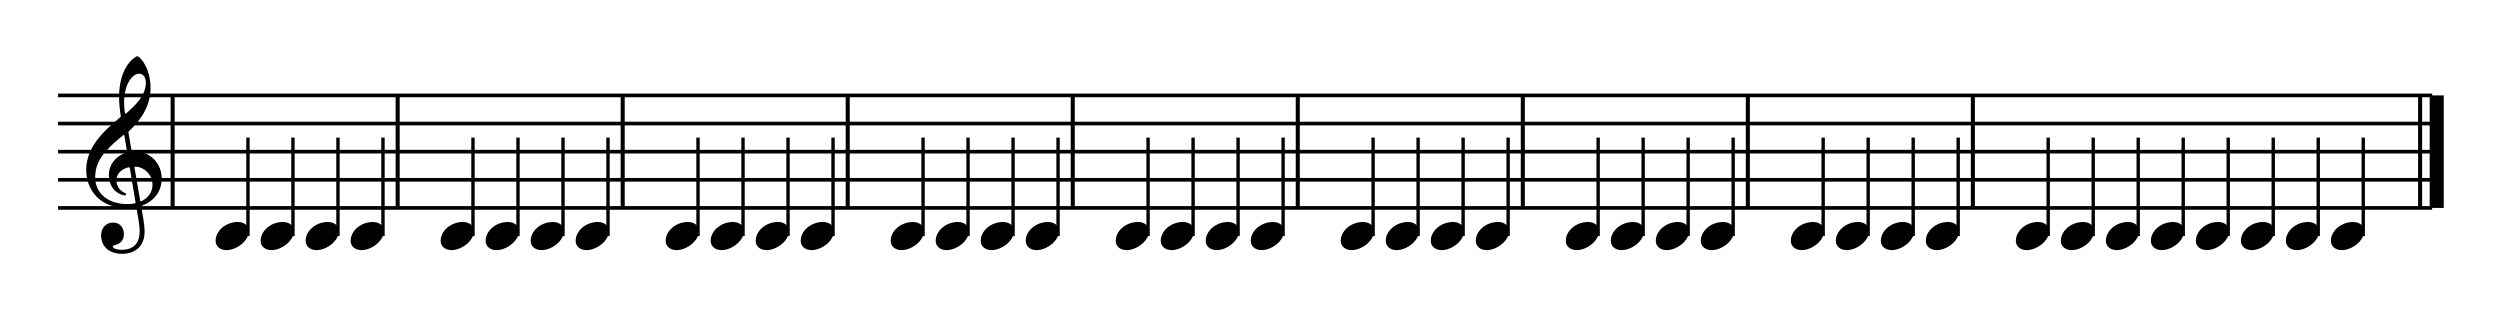
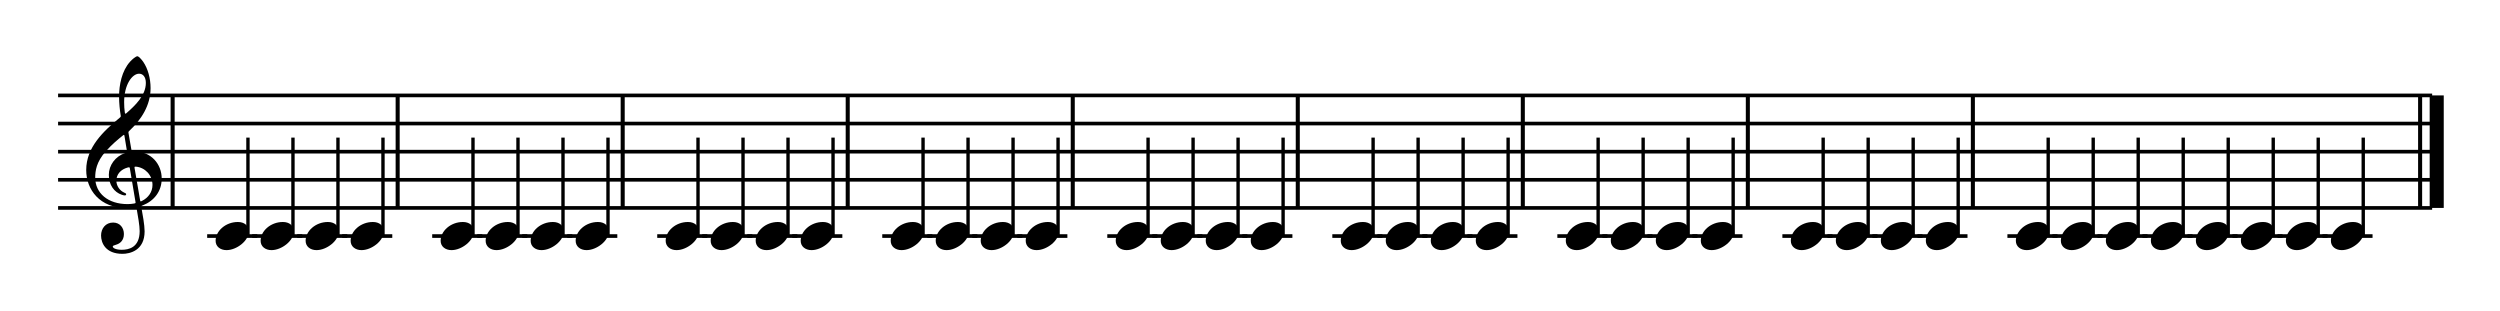
<svg xmlns="http://www.w3.org/2000/svg" width="888.77" height="110.24" viewBox="0 0 88.877 11.024">
  <g transform="translate(3.065 7.392) scale(1 -1)">
    <g data-layer="0">
      <line x1="0" y1="0" x2="0" y2="0" stroke="#000000" stroke-width="0" data-prov="01550dc9d118134419219044f188e28a" data-source-kind="6" data-kind="stroke" />
      <line x1="-1" y1="0" x2="83.4" y2="0" stroke="#000000" stroke-width="0.13" data-prov="5235156954d3cdda987a3da1af222a55" data-source-kind="3" data-kind="stroke" />
      <line x1="-1" y1="1" x2="83.4" y2="1" stroke="#000000" stroke-width="0.13" data-prov="10cbe3e182e937b8e3d90a03397b2e97" data-source-kind="3" data-kind="stroke" />
      <line x1="-1" y1="2" x2="83.4" y2="2" stroke="#000000" stroke-width="0.13" data-prov="94825cd467fe6fb512d271e66b59674a" data-source-kind="3" data-kind="stroke" />
      <line x1="-1" y1="3" x2="83.4" y2="3" stroke="#000000" stroke-width="0.13" data-prov="bc2cd26cec8e4650eedcf04fbc91320f" data-source-kind="3" data-kind="stroke" />
      <line x1="-1" y1="4" x2="83.4" y2="4" stroke="#000000" stroke-width="0.13" data-prov="c46b9445a4c5ff909f50b13f9025c4a3" data-source-kind="3" data-kind="stroke" />
      <line x1="0" y1="0" x2="0" y2="0" stroke="#000000" stroke-width="0" data-prov="fe116eb75ff697f9f2451c10c05349c6" data-source-kind="2" data-kind="stroke" />
      <line x1="5.75" y1="-1" x2="5.75" y2="2.5" stroke="#000000" stroke-width="0.12" data-prov="dbd573fbc0c21f9b07a8537f658b048c" data-source-kind="0" data-kind="stroke" />
+       <line x1="4.3" y1="-1" x2="6.081" y2="-1" stroke="#000000" stroke-width="0.13" data-prov="07ffb45f25e59b0955bd4e248522b2ef" data-source-kind="1" data-kind="stroke" />
      <line x1="7.35" y1="-1" x2="7.35" y2="2.5" stroke="#000000" stroke-width="0.12" data-prov="276b6f72f2bcb818f84229b6833ce022" data-source-kind="0" data-kind="stroke" />
+       <line x1="5.9" y1="-1" x2="7.681" y2="-1" stroke="#000000" stroke-width="0.13" data-prov="3539af5cd23dc6ca259a35fef4aa45c2" data-source-kind="1" data-kind="stroke" />
      <line x1="8.95" y1="-1" x2="8.95" y2="2.5" stroke="#000000" stroke-width="0.12" data-prov="d1b0067ebb2b2b9115a77aaadc53bffe" data-source-kind="0" data-kind="stroke" />
+       <line x1="7.5" y1="-1" x2="9.281" y2="-1" stroke="#000000" stroke-width="0.13" data-prov="9b43d5d2a83ce1086364f6f3ac4b5ba2" data-source-kind="1" data-kind="stroke" />
      <line x1="10.55" y1="-1" x2="10.55" y2="2.5" stroke="#000000" stroke-width="0.12" data-prov="13303d184ca25b99835d71e21f3a96df" data-source-kind="0" data-kind="stroke" />
+       <line x1="9.1" y1="-1" x2="10.881" y2="-1" stroke="#000000" stroke-width="0.13" data-prov="d6c7a9458a06532e1c7507e71363c0dd" data-source-kind="1" data-kind="stroke" />
      <line x1="13.75" y1="-1" x2="13.75" y2="2.5" stroke="#000000" stroke-width="0.12" data-prov="aa33134cf72cebda65d1b2b427230541" data-source-kind="0" data-kind="stroke" />
+       <line x1="12.3" y1="-1" x2="14.081" y2="-1" stroke="#000000" stroke-width="0.13" data-prov="20fbe0162b0bc4dd93e2c3e3da73bb83" data-source-kind="1" data-kind="stroke" />
      <line x1="15.35" y1="-1" x2="15.35" y2="2.5" stroke="#000000" stroke-width="0.12" data-prov="01d06ae931cf05983e4b17744108297b" data-source-kind="0" data-kind="stroke" />
+       <line x1="13.9" y1="-1" x2="15.681" y2="-1" stroke="#000000" stroke-width="0.13" data-prov="cd9abf9ed66ab876f68b9d88ce1e5199" data-source-kind="1" data-kind="stroke" />
      <line x1="16.95" y1="-1" x2="16.95" y2="2.5" stroke="#000000" stroke-width="0.12" data-prov="47c9ce76466974ecfabe4a9cafb75c3c" data-source-kind="0" data-kind="stroke" />
+       <line x1="15.5" y1="-1" x2="17.281" y2="-1" stroke="#000000" stroke-width="0.13" data-prov="7ade41165c11102f29e87cb09eb3f88f" data-source-kind="1" data-kind="stroke" />
      <line x1="18.55" y1="-1" x2="18.55" y2="2.5" stroke="#000000" stroke-width="0.12" data-prov="e6d1c0a44d13be2700ad4381e1d518fa" data-source-kind="0" data-kind="stroke" />
+       <line x1="17.1" y1="-1" x2="18.881" y2="-1" stroke="#000000" stroke-width="0.13" data-prov="32c2aa89808756c46e8b7afcfb2eb057" data-source-kind="1" data-kind="stroke" />
      <line x1="21.75" y1="-1" x2="21.75" y2="2.5" stroke="#000000" stroke-width="0.12" data-prov="370a65aab516f6792e49a1ed28bd5cd9" data-source-kind="0" data-kind="stroke" />
+       <line x1="20.3" y1="-1" x2="22.081" y2="-1" stroke="#000000" stroke-width="0.13" data-prov="0a3ae3c155d29c21e266e663a8b1b214" data-source-kind="1" data-kind="stroke" />
      <line x1="23.35" y1="-1" x2="23.35" y2="2.5" stroke="#000000" stroke-width="0.12" data-prov="75b4bca159d5c28b10b2078bb457bb53" data-source-kind="0" data-kind="stroke" />
+       <line x1="21.9" y1="-1" x2="23.681" y2="-1" stroke="#000000" stroke-width="0.13" data-prov="c27e3e835224dc54cef9b36818099cd0" data-source-kind="1" data-kind="stroke" />
      <line x1="24.95" y1="-1" x2="24.95" y2="2.5" stroke="#000000" stroke-width="0.12" data-prov="c4531390972e55a43af2bd9f85e3c250" data-source-kind="0" data-kind="stroke" />
+       <line x1="23.5" y1="-1" x2="25.281" y2="-1" stroke="#000000" stroke-width="0.13" data-prov="4b43990bc25bf4afffda3e2a7d4dcab7" data-source-kind="1" data-kind="stroke" />
      <line x1="26.55" y1="-1" x2="26.55" y2="2.5" stroke="#000000" stroke-width="0.12" data-prov="888c6ef019fc4b0fc714672a4444c60c" data-source-kind="0" data-kind="stroke" />
+       <line x1="25.1" y1="-1" x2="26.881" y2="-1" stroke="#000000" stroke-width="0.13" data-prov="8e120598410629bb86883f318071a6b5" data-source-kind="1" data-kind="stroke" />
      <line x1="29.75" y1="-1" x2="29.75" y2="2.5" stroke="#000000" stroke-width="0.12" data-prov="6c70ad9006ed8fbb104d77eba3f2dbcb" data-source-kind="0" data-kind="stroke" />
+       <line x1="28.3" y1="-1" x2="30.081" y2="-1" stroke="#000000" stroke-width="0.13" data-prov="6d2724bb96160f831b4e987ce6b4349a" data-source-kind="1" data-kind="stroke" />
      <line x1="31.35" y1="-1" x2="31.35" y2="2.5" stroke="#000000" stroke-width="0.12" data-prov="debe82da2c34817a871d8a4cc5cc3fdd" data-source-kind="0" data-kind="stroke" />
+       <line x1="29.9" y1="-1" x2="31.681" y2="-1" stroke="#000000" stroke-width="0.13" data-prov="7a9f84c8590c7e8156fd929e35153cf8" data-source-kind="1" data-kind="stroke" />
      <line x1="32.95" y1="-1" x2="32.95" y2="2.5" stroke="#000000" stroke-width="0.12" data-prov="7b524c2e9e5657b68fd1a81337887c2e" data-source-kind="0" data-kind="stroke" />
+       <line x1="31.5" y1="-1" x2="33.281" y2="-1" stroke="#000000" stroke-width="0.13" data-prov="c4a9602f838e0ea74a9fe68da12baff2" data-source-kind="1" data-kind="stroke" />
      <line x1="34.55" y1="-1" x2="34.55" y2="2.5" stroke="#000000" stroke-width="0.12" data-prov="cb31fbbd4a3e3eb17ed06e65f40589e5" data-source-kind="0" data-kind="stroke" />
+       <line x1="33.1" y1="-1" x2="34.881" y2="-1" stroke="#000000" stroke-width="0.13" data-prov="76860486e62be8520184bb3e8c284d94" data-source-kind="1" data-kind="stroke" />
      <line x1="37.75" y1="-1" x2="37.75" y2="2.5" stroke="#000000" stroke-width="0.12" data-prov="bc1cc9bede7fc3c72827cfbf184cdb7e" data-source-kind="0" data-kind="stroke" />
+       <line x1="36.3" y1="-1" x2="38.081" y2="-1" stroke="#000000" stroke-width="0.13" data-prov="a3fd2ae47f432e61881cb1e44a7108e6" data-source-kind="1" data-kind="stroke" />
      <line x1="39.35" y1="-1" x2="39.35" y2="2.5" stroke="#000000" stroke-width="0.12" data-prov="95891bc2b58231a1618b5d422e6131b0" data-source-kind="0" data-kind="stroke" />
+       <line x1="37.9" y1="-1" x2="39.681" y2="-1" stroke="#000000" stroke-width="0.13" data-prov="a9e2ee2be83c0a4978db517bf182efe9" data-source-kind="1" data-kind="stroke" />
      <line x1="40.95" y1="-1" x2="40.95" y2="2.5" stroke="#000000" stroke-width="0.12" data-prov="ed21002861831422bdbb36e8f981d2a9" data-source-kind="0" data-kind="stroke" />
+       <line x1="39.5" y1="-1" x2="41.281" y2="-1" stroke="#000000" stroke-width="0.13" data-prov="2bac60a88ddddcf403dd6edfb67b5bb0" data-source-kind="1" data-kind="stroke" />
      <line x1="42.55" y1="-1" x2="42.55" y2="2.5" stroke="#000000" stroke-width="0.12" data-prov="e49748251746a6dbdf15aa8dd983e6e7" data-source-kind="0" data-kind="stroke" />
+       <line x1="41.1" y1="-1" x2="42.881" y2="-1" stroke="#000000" stroke-width="0.13" data-prov="a592bc951f4afa64726aa30ccdd6ddfa" data-source-kind="1" data-kind="stroke" />
      <line x1="45.75" y1="-1" x2="45.75" y2="2.5" stroke="#000000" stroke-width="0.12" data-prov="8d2938a01abfe451991829fbde6d2b94" data-source-kind="0" data-kind="stroke" />
+       <line x1="44.3" y1="-1" x2="46.081" y2="-1" stroke="#000000" stroke-width="0.13" data-prov="c73f1aad686621adde07e7fe7b160ad7" data-source-kind="1" data-kind="stroke" />
      <line x1="47.35" y1="-1" x2="47.35" y2="2.5" stroke="#000000" stroke-width="0.12" data-prov="88366a6edcce03db41d39d08b2616742" data-source-kind="0" data-kind="stroke" />
+       <line x1="45.9" y1="-1" x2="47.681" y2="-1" stroke="#000000" stroke-width="0.13" data-prov="4e052448582a8fdc672f38b02dc205e1" data-source-kind="1" data-kind="stroke" />
      <line x1="48.95" y1="-1" x2="48.95" y2="2.5" stroke="#000000" stroke-width="0.12" data-prov="77a10c7862f0ffce98d309bb71ce675f" data-source-kind="0" data-kind="stroke" />
+       <line x1="47.5" y1="-1" x2="49.281" y2="-1" stroke="#000000" stroke-width="0.13" data-prov="68c691f2336e5a322116641b9f2f7054" data-source-kind="1" data-kind="stroke" />
      <line x1="50.55" y1="-1" x2="50.55" y2="2.5" stroke="#000000" stroke-width="0.12" data-prov="cfa457e70519a1826f321a56cb3fd03b" data-source-kind="0" data-kind="stroke" />
+       <line x1="49.1" y1="-1" x2="50.881" y2="-1" stroke="#000000" stroke-width="0.13" data-prov="3c3f0d6b5ab00374d7628cd6f9876bc9" data-source-kind="1" data-kind="stroke" />
      <line x1="53.75" y1="-1" x2="53.75" y2="2.5" stroke="#000000" stroke-width="0.12" data-prov="273d04eeece605789035a29d80023c2c" data-source-kind="0" data-kind="stroke" />
+       <line x1="52.3" y1="-1" x2="54.081" y2="-1" stroke="#000000" stroke-width="0.13" data-prov="9ec226573f8ea2320fc444c562163ddb" data-source-kind="1" data-kind="stroke" />
      <line x1="55.35" y1="-1" x2="55.35" y2="2.5" stroke="#000000" stroke-width="0.12" data-prov="a23b09fda2784b566bf1de48e89a2baa" data-source-kind="0" data-kind="stroke" />
+       <line x1="53.9" y1="-1" x2="55.681" y2="-1" stroke="#000000" stroke-width="0.13" data-prov="9e3345d5dddffbb9cf263a1708fc2589" data-source-kind="1" data-kind="stroke" />
      <line x1="56.95" y1="-1" x2="56.95" y2="2.5" stroke="#000000" stroke-width="0.12" data-prov="edf9ca4611cfc17faace6241cae3b73d" data-source-kind="0" data-kind="stroke" />
+       <line x1="55.5" y1="-1" x2="57.281" y2="-1" stroke="#000000" stroke-width="0.13" data-prov="ea06a5b83026202fbe3eed55ca3680c9" data-source-kind="1" data-kind="stroke" />
      <line x1="58.55" y1="-1" x2="58.55" y2="2.5" stroke="#000000" stroke-width="0.12" data-prov="f1e3c0367633266d5f188e5bd6d98ad4" data-source-kind="0" data-kind="stroke" />
+       <line x1="57.1" y1="-1" x2="58.881" y2="-1" stroke="#000000" stroke-width="0.13" data-prov="b8d324f0620ebb59f66346b61a4d214e" data-source-kind="1" data-kind="stroke" />
      <line x1="61.75" y1="-1" x2="61.75" y2="2.5" stroke="#000000" stroke-width="0.12" data-prov="2bf824905032462ee8c9988b780feabf" data-source-kind="0" data-kind="stroke" />
+       <line x1="60.3" y1="-1" x2="62.081" y2="-1" stroke="#000000" stroke-width="0.13" data-prov="579f0f80918268f1ba03890d14832b56" data-source-kind="1" data-kind="stroke" />
      <line x1="63.35" y1="-1" x2="63.35" y2="2.5" stroke="#000000" stroke-width="0.12" data-prov="08a65aebf8baaded74feb3ec7cc36d18" data-source-kind="0" data-kind="stroke" />
+       <line x1="61.9" y1="-1" x2="63.681" y2="-1" stroke="#000000" stroke-width="0.13" data-prov="f04f04c436808c53ab1c2b169d7f5a33" data-source-kind="1" data-kind="stroke" />
      <line x1="64.95" y1="-1" x2="64.95" y2="2.5" stroke="#000000" stroke-width="0.12" data-prov="d155779804ad660f4466745153872349" data-source-kind="0" data-kind="stroke" />
+       <line x1="63.5" y1="-1" x2="65.281" y2="-1" stroke="#000000" stroke-width="0.13" data-prov="3b9174fe7361dbfc454fbe17b9ec81b1" data-source-kind="1" data-kind="stroke" />
      <line x1="66.55" y1="-1" x2="66.55" y2="2.5" stroke="#000000" stroke-width="0.12" data-prov="af73177552d5fa95b746caf62d000623" data-source-kind="0" data-kind="stroke" />
+       <line x1="65.1" y1="-1" x2="66.881" y2="-1" stroke="#000000" stroke-width="0.13" data-prov="46e6eac9f03c1e09a15cb0bb07628570" data-source-kind="1" data-kind="stroke" />
      <line x1="69.75" y1="-1" x2="69.75" y2="2.5" stroke="#000000" stroke-width="0.12" data-prov="7c839e4fb5f2522c8fde3b48577eafae" data-source-kind="0" data-kind="stroke" />
+       <line x1="68.3" y1="-1" x2="70.081" y2="-1" stroke="#000000" stroke-width="0.13" data-prov="0e4ec9f37979b06c54f0e2d499df5bf1" data-source-kind="1" data-kind="stroke" />
      <line x1="71.35" y1="-1" x2="71.35" y2="2.5" stroke="#000000" stroke-width="0.12" data-prov="0c8e0b8170c827494e606d4541ce2c89" data-source-kind="0" data-kind="stroke" />
+       <line x1="69.9" y1="-1" x2="71.681" y2="-1" stroke="#000000" stroke-width="0.13" data-prov="61f1ed037baf82bf6594769a9205df07" data-source-kind="1" data-kind="stroke" />
      <line x1="72.95" y1="-1" x2="72.95" y2="2.5" stroke="#000000" stroke-width="0.12" data-prov="42480ffc14ad129d8dec456e7bad317c" data-source-kind="0" data-kind="stroke" />
+       <line x1="71.5" y1="-1" x2="73.281" y2="-1" stroke="#000000" stroke-width="0.13" data-prov="adc82c9de5d3ed333e335c32f7690a6b" data-source-kind="1" data-kind="stroke" />
      <line x1="74.55" y1="-1" x2="74.55" y2="2.5" stroke="#000000" stroke-width="0.12" data-prov="0f408610c63793003f04e3af5a03493f" data-source-kind="0" data-kind="stroke" />
+       <line x1="73.1" y1="-1" x2="74.881" y2="-1" stroke="#000000" stroke-width="0.13" data-prov="1dee0e17b4b9167cda8e51b45e2ab47c" data-source-kind="1" data-kind="stroke" />
      <line x1="76.15" y1="-1" x2="76.15" y2="2.5" stroke="#000000" stroke-width="0.12" data-prov="99d50b32a7d1eac1019c14132a834144" data-source-kind="0" data-kind="stroke" />
+       <line x1="74.7" y1="-1" x2="76.481" y2="-1" stroke="#000000" stroke-width="0.13" data-prov="c33f0e929fa3ea4230c07aca80f60c04" data-source-kind="1" data-kind="stroke" />
      <line x1="77.75" y1="-1" x2="77.75" y2="2.5" stroke="#000000" stroke-width="0.12" data-prov="572e96450f21b18771e510c6c41444dc" data-source-kind="0" data-kind="stroke" />
+       <line x1="76.3" y1="-1" x2="78.081" y2="-1" stroke="#000000" stroke-width="0.13" data-prov="67463b29bfb160641501f497f6134aa6" data-source-kind="1" data-kind="stroke" />
      <line x1="79.35" y1="-1" x2="79.35" y2="2.5" stroke="#000000" stroke-width="0.12" data-prov="68935c410dbe357c3f80b01c6e6d3cb1" data-source-kind="0" data-kind="stroke" />
+       <line x1="77.9" y1="-1" x2="79.681" y2="-1" stroke="#000000" stroke-width="0.13" data-prov="75f41055f9e23911ca51158dab6488df" data-source-kind="1" data-kind="stroke" />
      <line x1="80.95" y1="-1" x2="80.95" y2="2.5" stroke="#000000" stroke-width="0.12" data-prov="9e9ba65603d31963bdc6d55dfacc5eba" data-source-kind="0" data-kind="stroke" />
+       <line x1="79.5" y1="-1" x2="81.281" y2="-1" stroke="#000000" stroke-width="0.13" data-prov="66a37f88caecfe799ec34469d2302afd" data-source-kind="1" data-kind="stroke" />
      <line x1="0" y1="0" x2="0" y2="0" stroke="#000000" stroke-width="0" data-prov="40a9a55985c8bf8b1eb66b6d8c8e7b7a" data-source-kind="12" data-kind="stroke" />
      <line x1="0" y1="0" x2="0" y2="0" stroke="#000000" stroke-width="0" data-prov="10eb9773d25f0d7d64f92b36f88e5b38" data-source-kind="14" data-kind="stroke" />
      <line x1="0" y1="0" x2="0" y2="0" stroke="#000000" stroke-width="0" data-prov="86a982398112115027c54222505dd143" data-source-kind="15" data-kind="stroke" />
      <line x1="0" y1="0" x2="0" y2="0" stroke="#000000" stroke-width="0" data-prov="c183669ac91f35eb7a0040b48fde85ab" data-source-kind="25" data-kind="stroke" />
      <path d="M1.504 1.66C1.496 1.708 1.504 1.712 1.528 1.736C1.96 2.14 2.288 2.648 2.288 3.26C2.288 3.608 2.192 3.952 2.028 4.192C1.968 4.28 1.864 4.392 1.82 4.392C1.764 4.392 1.64 4.288 1.56 4.2C1.264 3.872 1.168 3.372 1.168 2.956C1.168 2.724 1.196 2.464 1.224 2.3C1.232 2.252 1.236 2.244 1.188 2.204C0.612 1.728 0 1.156 0 0.348C0 -0.348 0.476 -1.008 1.456 -1.008C1.548 -1.008 1.652 -1 1.732 -0.984C1.776 -0.976 1.784 -0.972 1.792 -1.02C1.84 -1.288 1.9 -1.636 1.9 -1.824C1.9 -2.416 1.5 -2.488 1.264 -2.488C1.048 -2.488 0.944 -2.424 0.944 -2.372C0.944 -2.344 0.98 -2.332 1.072 -2.304C1.196 -2.268 1.34 -2.16 1.34 -1.928C1.34 -1.708 1.2 -1.52 0.956 -1.52C0.688 -1.52 0.528 -1.732 0.528 -1.98C0.528 -2.24 0.684 -2.632 1.288 -2.632C1.556 -2.632 2.076 -2.512 2.076 -1.832C2.076 -1.604 2.004 -1.224 1.96 -0.976C1.952 -0.928 1.956 -0.932 2.012 -0.908C2.416 -0.748 2.684 -0.408 2.684 0.044C2.684 0.556 2.308 1.008 1.72 1.008C1.616 1.008 1.616 1.008 1.604 1.08ZM1.88 3.772C2.012 3.772 2.12 3.664 2.12 3.444C2.12 3 1.74 2.64 1.424 2.364C1.396 2.34 1.38 2.344 1.372 2.396C1.356 2.5 1.348 2.636 1.348 2.764C1.348 3.388 1.636 3.772 1.88 3.772ZM1.444 1.048C1.456 0.972 1.456 0.976 1.384 0.952C1.032 0.832 0.804 0.516 0.804 0.176C0.804 -0.184 0.992 -0.44 1.264 -0.532C1.296 -0.544 1.344 -0.556 1.372 -0.556C1.404 -0.556 1.42 -0.536 1.42 -0.512C1.42 -0.484 1.388 -0.472 1.36 -0.46C1.192 -0.388 1.072 -0.216 1.072 -0.032C1.072 0.196 1.228 0.368 1.472 0.436C1.536 0.452 1.544 0.448 1.552 0.404L1.752 -0.788C1.76 -0.832 1.756 -0.832 1.696 -0.844C1.632 -0.856 1.552 -0.864 1.472 -0.864C0.772 -0.864 0.32 -0.476 0.32 0.08C0.32 0.316 0.36 0.632 0.692 1.008C0.932 1.276 1.116 1.424 1.304 1.576C1.344 1.608 1.352 1.604 1.36 1.56ZM1.72 0.412C1.712 0.46 1.716 0.472 1.764 0.468C2.088 0.44 2.356 0.168 2.356 -0.184C2.356 -0.436 2.204 -0.64 1.98 -0.752C1.932 -0.776 1.924 -0.776 1.916 -0.728Z" transform="translate(0 1)" fill="#000000" data-prov="2bc09f9490decea3e13f24459f1b64f4" data-source-kind="4" data-glyph="gClef" data-class="clef" />
      <path d="M0.388 -0.5C0.744 -0.5 1.18 -0.172 1.18 0.168C1.18 0.372 1.02 0.5 0.792 0.5C0.352 0.5 0 0.176 0 -0.168C0 -0.376 0.172 -0.5 0.388 -0.5Z" transform="translate(4.6 -1)" fill="#000000" data-prov="870b54f8730bed8251f4f891a3c4b233" data-source-kind="1" data-glyph="noteheadBlack" data-class="notehead" />
      <path d="M0.388 -0.5C0.744 -0.5 1.18 -0.172 1.18 0.168C1.18 0.372 1.02 0.5 0.792 0.5C0.352 0.5 0 0.176 0 -0.168C0 -0.376 0.172 -0.5 0.388 -0.5Z" transform="translate(6.2 -1)" fill="#000000" data-prov="5833135b23eaf581bccad90222f64e7e" data-source-kind="1" data-glyph="noteheadBlack" data-class="notehead" />
      <path d="M0.388 -0.5C0.744 -0.5 1.18 -0.172 1.18 0.168C1.18 0.372 1.02 0.5 0.792 0.5C0.352 0.5 0 0.176 0 -0.168C0 -0.376 0.172 -0.5 0.388 -0.5Z" transform="translate(7.8 -1)" fill="#000000" data-prov="3c653d764b31b22273540a079363370c" data-source-kind="1" data-glyph="noteheadBlack" data-class="notehead" />
      <path d="M0.388 -0.5C0.744 -0.5 1.18 -0.172 1.18 0.168C1.18 0.372 1.02 0.5 0.792 0.5C0.352 0.5 0 0.176 0 -0.168C0 -0.376 0.172 -0.5 0.388 -0.5Z" transform="translate(9.4 -1)" fill="#000000" data-prov="dfd195901678557bdc1f1351634d2b68" data-source-kind="1" data-glyph="noteheadBlack" data-class="notehead" />
      <path d="M0.388 -0.5C0.744 -0.5 1.18 -0.172 1.18 0.168C1.18 0.372 1.02 0.5 0.792 0.5C0.352 0.5 0 0.176 0 -0.168C0 -0.376 0.172 -0.5 0.388 -0.5Z" transform="translate(12.6 -1)" fill="#000000" data-prov="99d206152de1651afeef963c42d7984f" data-source-kind="1" data-glyph="noteheadBlack" data-class="notehead" />
      <path d="M0.388 -0.5C0.744 -0.5 1.18 -0.172 1.18 0.168C1.18 0.372 1.02 0.5 0.792 0.5C0.352 0.5 0 0.176 0 -0.168C0 -0.376 0.172 -0.5 0.388 -0.5Z" transform="translate(14.2 -1)" fill="#000000" data-prov="1340dc8c93d5925410da02d683dd5916" data-source-kind="1" data-glyph="noteheadBlack" data-class="notehead" />
      <path d="M0.388 -0.5C0.744 -0.5 1.18 -0.172 1.18 0.168C1.18 0.372 1.02 0.5 0.792 0.5C0.352 0.5 0 0.176 0 -0.168C0 -0.376 0.172 -0.5 0.388 -0.5Z" transform="translate(15.8 -1)" fill="#000000" data-prov="d9b7e874516d265e3c165a16887a22bd" data-source-kind="1" data-glyph="noteheadBlack" data-class="notehead" />
      <path d="M0.388 -0.5C0.744 -0.5 1.18 -0.172 1.18 0.168C1.18 0.372 1.02 0.5 0.792 0.5C0.352 0.5 0 0.176 0 -0.168C0 -0.376 0.172 -0.5 0.388 -0.5Z" transform="translate(17.4 -1)" fill="#000000" data-prov="12ef29aff1cc56481133aec42c0d1d35" data-source-kind="1" data-glyph="noteheadBlack" data-class="notehead" />
      <path d="M0.388 -0.5C0.744 -0.5 1.18 -0.172 1.18 0.168C1.18 0.372 1.02 0.5 0.792 0.5C0.352 0.5 0 0.176 0 -0.168C0 -0.376 0.172 -0.5 0.388 -0.5Z" transform="translate(20.6 -1)" fill="#000000" data-prov="6f2586548ccd7de6800f74edd852d03b" data-source-kind="1" data-glyph="noteheadBlack" data-class="notehead" />
      <path d="M0.388 -0.5C0.744 -0.5 1.18 -0.172 1.18 0.168C1.18 0.372 1.02 0.5 0.792 0.5C0.352 0.5 0 0.176 0 -0.168C0 -0.376 0.172 -0.5 0.388 -0.5Z" transform="translate(22.2 -1)" fill="#000000" data-prov="6cd2fcd32ca7d1441b6534c025d7ae93" data-source-kind="1" data-glyph="noteheadBlack" data-class="notehead" />
      <path d="M0.388 -0.5C0.744 -0.5 1.18 -0.172 1.18 0.168C1.18 0.372 1.02 0.5 0.792 0.5C0.352 0.5 0 0.176 0 -0.168C0 -0.376 0.172 -0.5 0.388 -0.5Z" transform="translate(23.8 -1)" fill="#000000" data-prov="e71f03f7d3d50a64ea72ce4bcdffb03e" data-source-kind="1" data-glyph="noteheadBlack" data-class="notehead" />
      <path d="M0.388 -0.5C0.744 -0.5 1.18 -0.172 1.18 0.168C1.18 0.372 1.02 0.5 0.792 0.5C0.352 0.5 0 0.176 0 -0.168C0 -0.376 0.172 -0.5 0.388 -0.5Z" transform="translate(25.4 -1)" fill="#000000" data-prov="0227904e88f6312904444c17ae540b57" data-source-kind="1" data-glyph="noteheadBlack" data-class="notehead" />
      <path d="M0.388 -0.5C0.744 -0.5 1.18 -0.172 1.18 0.168C1.18 0.372 1.02 0.5 0.792 0.5C0.352 0.5 0 0.176 0 -0.168C0 -0.376 0.172 -0.5 0.388 -0.5Z" transform="translate(28.6 -1)" fill="#000000" data-prov="6cce2821ccbb4f5769708cb9ca3c38a7" data-source-kind="1" data-glyph="noteheadBlack" data-class="notehead" />
      <path d="M0.388 -0.5C0.744 -0.5 1.18 -0.172 1.18 0.168C1.18 0.372 1.02 0.5 0.792 0.5C0.352 0.5 0 0.176 0 -0.168C0 -0.376 0.172 -0.5 0.388 -0.5Z" transform="translate(30.2 -1)" fill="#000000" data-prov="9952a70d5e0f9911d93466e83edc252e" data-source-kind="1" data-glyph="noteheadBlack" data-class="notehead" />
      <path d="M0.388 -0.5C0.744 -0.5 1.18 -0.172 1.18 0.168C1.18 0.372 1.02 0.5 0.792 0.5C0.352 0.5 0 0.176 0 -0.168C0 -0.376 0.172 -0.5 0.388 -0.5Z" transform="translate(31.8 -1)" fill="#000000" data-prov="1ead59d59c0c7cec46071003e7741905" data-source-kind="1" data-glyph="noteheadBlack" data-class="notehead" />
      <path d="M0.388 -0.5C0.744 -0.5 1.18 -0.172 1.18 0.168C1.18 0.372 1.02 0.5 0.792 0.5C0.352 0.5 0 0.176 0 -0.168C0 -0.376 0.172 -0.5 0.388 -0.5Z" transform="translate(33.4 -1)" fill="#000000" data-prov="4b82f873de97ed4fa80748acbf368585" data-source-kind="1" data-glyph="noteheadBlack" data-class="notehead" />
      <path d="M0.388 -0.5C0.744 -0.5 1.18 -0.172 1.18 0.168C1.18 0.372 1.02 0.5 0.792 0.5C0.352 0.5 0 0.176 0 -0.168C0 -0.376 0.172 -0.5 0.388 -0.5Z" transform="translate(36.6 -1)" fill="#000000" data-prov="a26098a444bb635ce82ff700f48491ed" data-source-kind="1" data-glyph="noteheadBlack" data-class="notehead" />
      <path d="M0.388 -0.5C0.744 -0.5 1.18 -0.172 1.18 0.168C1.18 0.372 1.02 0.5 0.792 0.5C0.352 0.5 0 0.176 0 -0.168C0 -0.376 0.172 -0.5 0.388 -0.5Z" transform="translate(38.2 -1)" fill="#000000" data-prov="460c0831f9fd8de9b01a3a4bac641c8e" data-source-kind="1" data-glyph="noteheadBlack" data-class="notehead" />
      <path d="M0.388 -0.5C0.744 -0.5 1.18 -0.172 1.18 0.168C1.18 0.372 1.02 0.5 0.792 0.5C0.352 0.5 0 0.176 0 -0.168C0 -0.376 0.172 -0.5 0.388 -0.5Z" transform="translate(39.8 -1)" fill="#000000" data-prov="50dc15968bfd55c7637d0dde7c2f7bb3" data-source-kind="1" data-glyph="noteheadBlack" data-class="notehead" />
      <path d="M0.388 -0.5C0.744 -0.5 1.18 -0.172 1.18 0.168C1.18 0.372 1.02 0.5 0.792 0.5C0.352 0.5 0 0.176 0 -0.168C0 -0.376 0.172 -0.5 0.388 -0.5Z" transform="translate(41.4 -1)" fill="#000000" data-prov="d095c952d8865af497a68b9fb543c15e" data-source-kind="1" data-glyph="noteheadBlack" data-class="notehead" />
      <path d="M0.388 -0.5C0.744 -0.5 1.18 -0.172 1.18 0.168C1.18 0.372 1.02 0.5 0.792 0.5C0.352 0.5 0 0.176 0 -0.168C0 -0.376 0.172 -0.5 0.388 -0.5Z" transform="translate(44.6 -1)" fill="#000000" data-prov="1e4cb41d3c7556e314182c82b7790bef" data-source-kind="1" data-glyph="noteheadBlack" data-class="notehead" />
      <path d="M0.388 -0.5C0.744 -0.5 1.18 -0.172 1.18 0.168C1.18 0.372 1.02 0.5 0.792 0.5C0.352 0.5 0 0.176 0 -0.168C0 -0.376 0.172 -0.5 0.388 -0.5Z" transform="translate(46.2 -1)" fill="#000000" data-prov="9645397274cb84055aeba5639f8b06a5" data-source-kind="1" data-glyph="noteheadBlack" data-class="notehead" />
      <path d="M0.388 -0.5C0.744 -0.5 1.18 -0.172 1.18 0.168C1.18 0.372 1.02 0.5 0.792 0.5C0.352 0.5 0 0.176 0 -0.168C0 -0.376 0.172 -0.5 0.388 -0.5Z" transform="translate(47.8 -1)" fill="#000000" data-prov="9578182658c00300531491532d13f66a" data-source-kind="1" data-glyph="noteheadBlack" data-class="notehead" />
      <path d="M0.388 -0.5C0.744 -0.5 1.18 -0.172 1.18 0.168C1.18 0.372 1.02 0.5 0.792 0.5C0.352 0.5 0 0.176 0 -0.168C0 -0.376 0.172 -0.5 0.388 -0.5Z" transform="translate(49.4 -1)" fill="#000000" data-prov="0a4dcf79021a9ba0366091e34fab456c" data-source-kind="1" data-glyph="noteheadBlack" data-class="notehead" />
      <path d="M0.388 -0.5C0.744 -0.5 1.18 -0.172 1.18 0.168C1.18 0.372 1.02 0.5 0.792 0.5C0.352 0.5 0 0.176 0 -0.168C0 -0.376 0.172 -0.5 0.388 -0.5Z" transform="translate(52.6 -1)" fill="#000000" data-prov="4b3905877c48341998d76f07cdb9eff5" data-source-kind="1" data-glyph="noteheadBlack" data-class="notehead" />
      <path d="M0.388 -0.5C0.744 -0.5 1.18 -0.172 1.18 0.168C1.18 0.372 1.02 0.5 0.792 0.5C0.352 0.5 0 0.176 0 -0.168C0 -0.376 0.172 -0.5 0.388 -0.5Z" transform="translate(54.2 -1)" fill="#000000" data-prov="4582d540c93386289e704713ab2deeeb" data-source-kind="1" data-glyph="noteheadBlack" data-class="notehead" />
      <path d="M0.388 -0.5C0.744 -0.5 1.18 -0.172 1.18 0.168C1.18 0.372 1.02 0.5 0.792 0.5C0.352 0.5 0 0.176 0 -0.168C0 -0.376 0.172 -0.5 0.388 -0.5Z" transform="translate(55.8 -1)" fill="#000000" data-prov="b6d88aa94cc5462fed11ef21a9b9d6df" data-source-kind="1" data-glyph="noteheadBlack" data-class="notehead" />
      <path d="M0.388 -0.5C0.744 -0.5 1.18 -0.172 1.18 0.168C1.18 0.372 1.02 0.5 0.792 0.5C0.352 0.5 0 0.176 0 -0.168C0 -0.376 0.172 -0.5 0.388 -0.5Z" transform="translate(57.4 -1)" fill="#000000" data-prov="88fff9d9a3f4097be33105eff4f0664a" data-source-kind="1" data-glyph="noteheadBlack" data-class="notehead" />
      <path d="M0.388 -0.5C0.744 -0.5 1.18 -0.172 1.18 0.168C1.18 0.372 1.02 0.5 0.792 0.5C0.352 0.5 0 0.176 0 -0.168C0 -0.376 0.172 -0.5 0.388 -0.5Z" transform="translate(60.6 -1)" fill="#000000" data-prov="1c0a15caddb0e912285270f67ff23a3b" data-source-kind="1" data-glyph="noteheadBlack" data-class="notehead" />
      <path d="M0.388 -0.5C0.744 -0.5 1.18 -0.172 1.18 0.168C1.18 0.372 1.02 0.5 0.792 0.5C0.352 0.5 0 0.176 0 -0.168C0 -0.376 0.172 -0.5 0.388 -0.5Z" transform="translate(62.2 -1)" fill="#000000" data-prov="82e4c22515ed591ba37576873988586e" data-source-kind="1" data-glyph="noteheadBlack" data-class="notehead" />
      <path d="M0.388 -0.5C0.744 -0.5 1.18 -0.172 1.18 0.168C1.18 0.372 1.02 0.5 0.792 0.5C0.352 0.5 0 0.176 0 -0.168C0 -0.376 0.172 -0.5 0.388 -0.5Z" transform="translate(63.8 -1)" fill="#000000" data-prov="6304bcb23912da87e33c77509f7985f4" data-source-kind="1" data-glyph="noteheadBlack" data-class="notehead" />
      <path d="M0.388 -0.5C0.744 -0.5 1.18 -0.172 1.18 0.168C1.18 0.372 1.02 0.5 0.792 0.5C0.352 0.5 0 0.176 0 -0.168C0 -0.376 0.172 -0.5 0.388 -0.5Z" transform="translate(65.4 -1)" fill="#000000" data-prov="99878edbfc3bbb1e8eca463cccd584ce" data-source-kind="1" data-glyph="noteheadBlack" data-class="notehead" />
      <path d="M0.388 -0.5C0.744 -0.5 1.18 -0.172 1.18 0.168C1.18 0.372 1.02 0.5 0.792 0.5C0.352 0.5 0 0.176 0 -0.168C0 -0.376 0.172 -0.5 0.388 -0.5Z" transform="translate(68.6 -1)" fill="#000000" data-prov="d10593c1a375a3b07eb107dae9e897b3" data-source-kind="1" data-glyph="noteheadBlack" data-class="notehead" />
      <path d="M0.388 -0.5C0.744 -0.5 1.18 -0.172 1.18 0.168C1.18 0.372 1.02 0.5 0.792 0.5C0.352 0.5 0 0.176 0 -0.168C0 -0.376 0.172 -0.5 0.388 -0.5Z" transform="translate(70.2 -1)" fill="#000000" data-prov="ba9722cd8f95336b0804751c84983573" data-source-kind="1" data-glyph="noteheadBlack" data-class="notehead" />
      <path d="M0.388 -0.5C0.744 -0.5 1.18 -0.172 1.18 0.168C1.18 0.372 1.02 0.5 0.792 0.5C0.352 0.5 0 0.176 0 -0.168C0 -0.376 0.172 -0.5 0.388 -0.5Z" transform="translate(71.8 -1)" fill="#000000" data-prov="103fdcd52932b1c8f5fab0036c2dd002" data-source-kind="1" data-glyph="noteheadBlack" data-class="notehead" />
      <path d="M0.388 -0.5C0.744 -0.5 1.18 -0.172 1.18 0.168C1.18 0.372 1.02 0.5 0.792 0.5C0.352 0.5 0 0.176 0 -0.168C0 -0.376 0.172 -0.5 0.388 -0.5Z" transform="translate(73.4 -1)" fill="#000000" data-prov="fcd49faa62e91333932dbac75206c859" data-source-kind="1" data-glyph="noteheadBlack" data-class="notehead" />
      <path d="M0.388 -0.5C0.744 -0.5 1.18 -0.172 1.18 0.168C1.18 0.372 1.02 0.5 0.792 0.5C0.352 0.5 0 0.176 0 -0.168C0 -0.376 0.172 -0.5 0.388 -0.5Z" transform="translate(75 -1)" fill="#000000" data-prov="cc13049cf24d89de78d5dcc3bed18d7f" data-source-kind="1" data-glyph="noteheadBlack" data-class="notehead" />
      <path d="M0.388 -0.5C0.744 -0.5 1.18 -0.172 1.18 0.168C1.18 0.372 1.02 0.5 0.792 0.5C0.352 0.5 0 0.176 0 -0.168C0 -0.376 0.172 -0.5 0.388 -0.5Z" transform="translate(76.6 -1)" fill="#000000" data-prov="88a15f00dc6e06aaf9f2532f05f6197e" data-source-kind="1" data-glyph="noteheadBlack" data-class="notehead" />
      <path d="M0.388 -0.5C0.744 -0.5 1.18 -0.172 1.18 0.168C1.18 0.372 1.02 0.5 0.792 0.5C0.352 0.5 0 0.176 0 -0.168C0 -0.376 0.172 -0.5 0.388 -0.5Z" transform="translate(78.2 -1)" fill="#000000" data-prov="cd16148313e9a4f391ab0cabfeb1ee4c" data-source-kind="1" data-glyph="noteheadBlack" data-class="notehead" />
      <path d="M0.388 -0.5C0.744 -0.5 1.18 -0.172 1.18 0.168C1.18 0.372 1.02 0.5 0.792 0.5C0.352 0.5 0 0.176 0 -0.168C0 -0.376 0.172 -0.5 0.388 -0.5Z" transform="translate(79.8 -1)" fill="#000000" data-prov="df598a181d9acccffc346705fce5da9b" data-source-kind="1" data-glyph="noteheadBlack" data-class="notehead" />
      <path d="M0.144 0V4H0V0Z" transform="translate(3 0)" fill="#000000" data-prov="867b15e7cfaeccccfe301517166fe106" data-source-kind="9" data-glyph="barlineSingle" data-class="barline" />
      <path d="M0.144 0V4H0V0Z" transform="translate(11 0)" fill="#000000" data-prov="2d8913235b36cc0b1c41dc5238cba014" data-source-kind="9" data-glyph="barlineSingle" data-class="barline" />
      <path d="M0.144 0V4H0V0Z" transform="translate(19 0)" fill="#000000" data-prov="b263edd8a4514fa237d4e7942c04be8c" data-source-kind="9" data-glyph="barlineSingle" data-class="barline" />
      <path d="M0.144 0V4H0V0Z" transform="translate(27 0)" fill="#000000" data-prov="abc1bd57e0116cfc47c4f84f0c22b2e6" data-source-kind="9" data-glyph="barlineSingle" data-class="barline" />
      <path d="M0.144 0V4H0V0Z" transform="translate(35 0)" fill="#000000" data-prov="9f811a0578b546d35393e29bb06afe9b" data-source-kind="9" data-glyph="barlineSingle" data-class="barline" />
      <path d="M0.144 0V4H0V0Z" transform="translate(43 0)" fill="#000000" data-prov="7c62f742d0a60d8a6177a714ef9241af" data-source-kind="9" data-glyph="barlineSingle" data-class="barline" />
      <path d="M0.144 0V4H0V0Z" transform="translate(51 0)" fill="#000000" data-prov="0b1e63cbd07616159ee70000e3c76056" data-source-kind="9" data-glyph="barlineSingle" data-class="barline" />
      <path d="M0.144 0V4H0V0Z" transform="translate(59 0)" fill="#000000" data-prov="f21f4e337050d50f36f7d905196db794" data-source-kind="9" data-glyph="barlineSingle" data-class="barline" />
      <path d="M0.144 0V4H0V0Z" transform="translate(67 0)" fill="#000000" data-prov="f4a3968aa56472207e4e921c44dfa1d7" data-source-kind="9" data-glyph="barlineSingle" data-class="barline" />
      <path d="M0.144 0V4H0V0ZM0.912 4H0.412V0H0.912Z" transform="translate(82.9 0)" fill="#000000" data-prov="d99180b4838ec1269b3f4caee0201968" data-source-kind="9" data-glyph="barlineFinal" data-class="barline" />
    </g>
  </g>
</svg>
